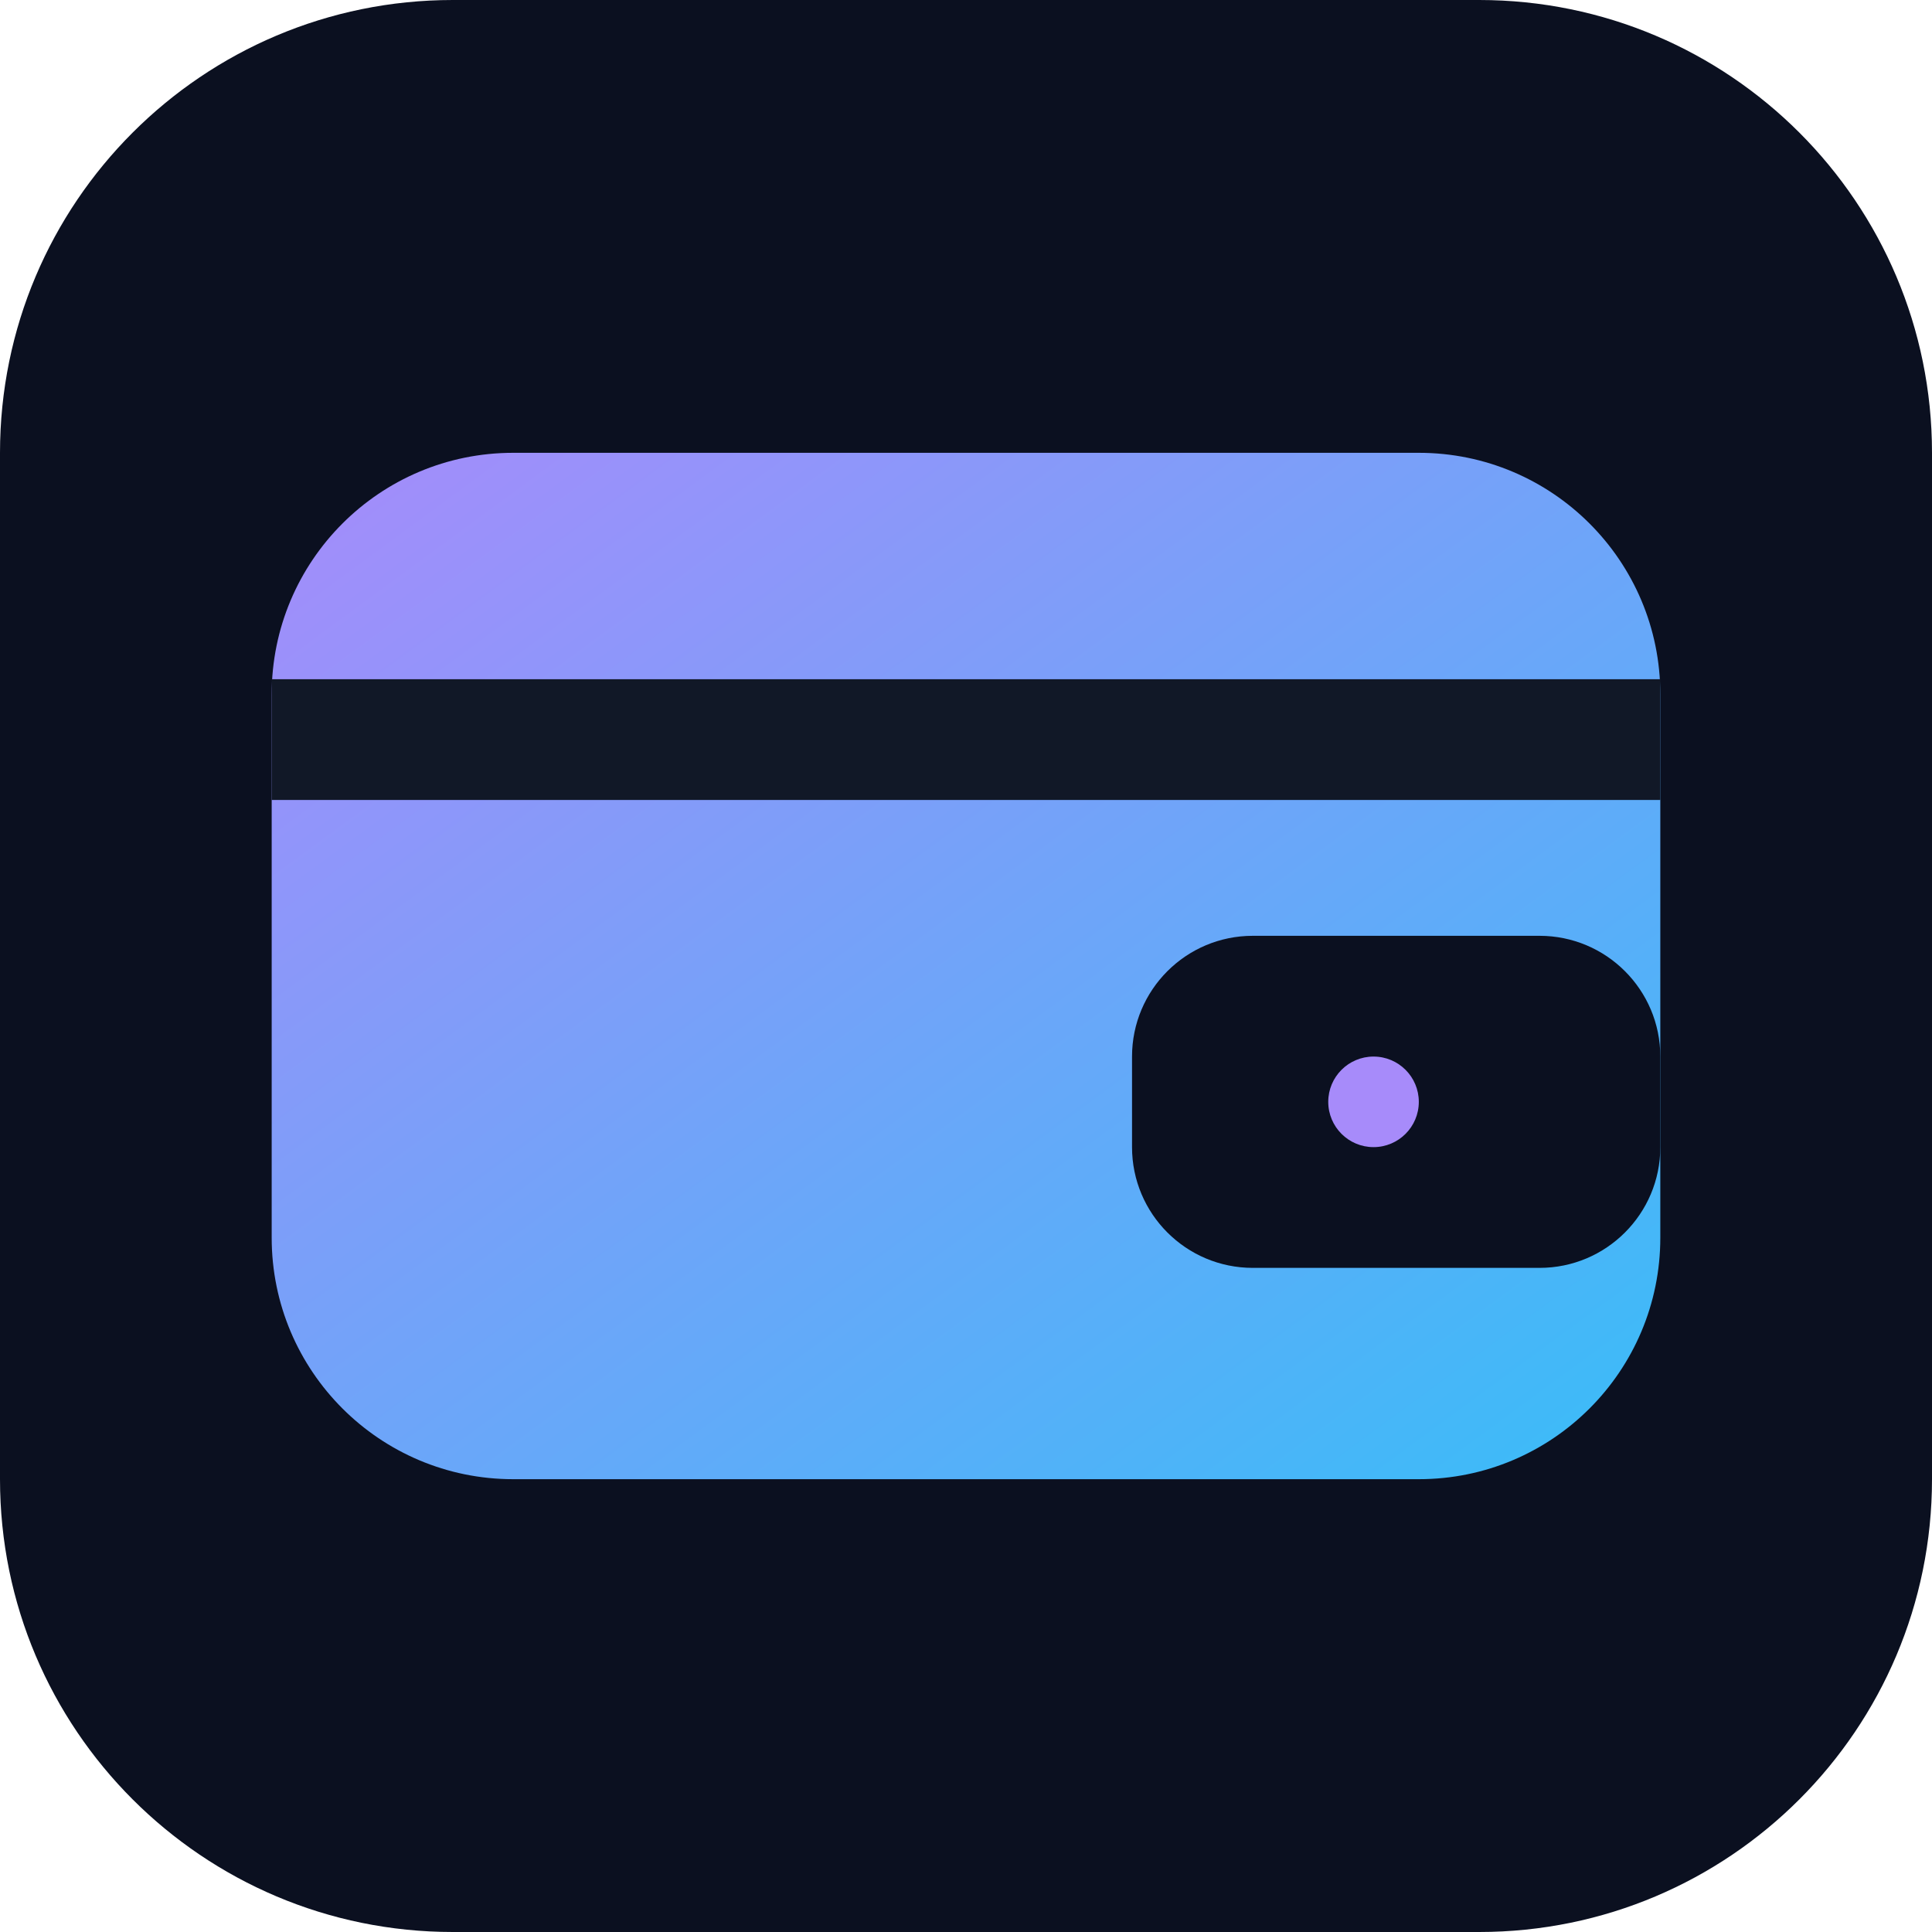
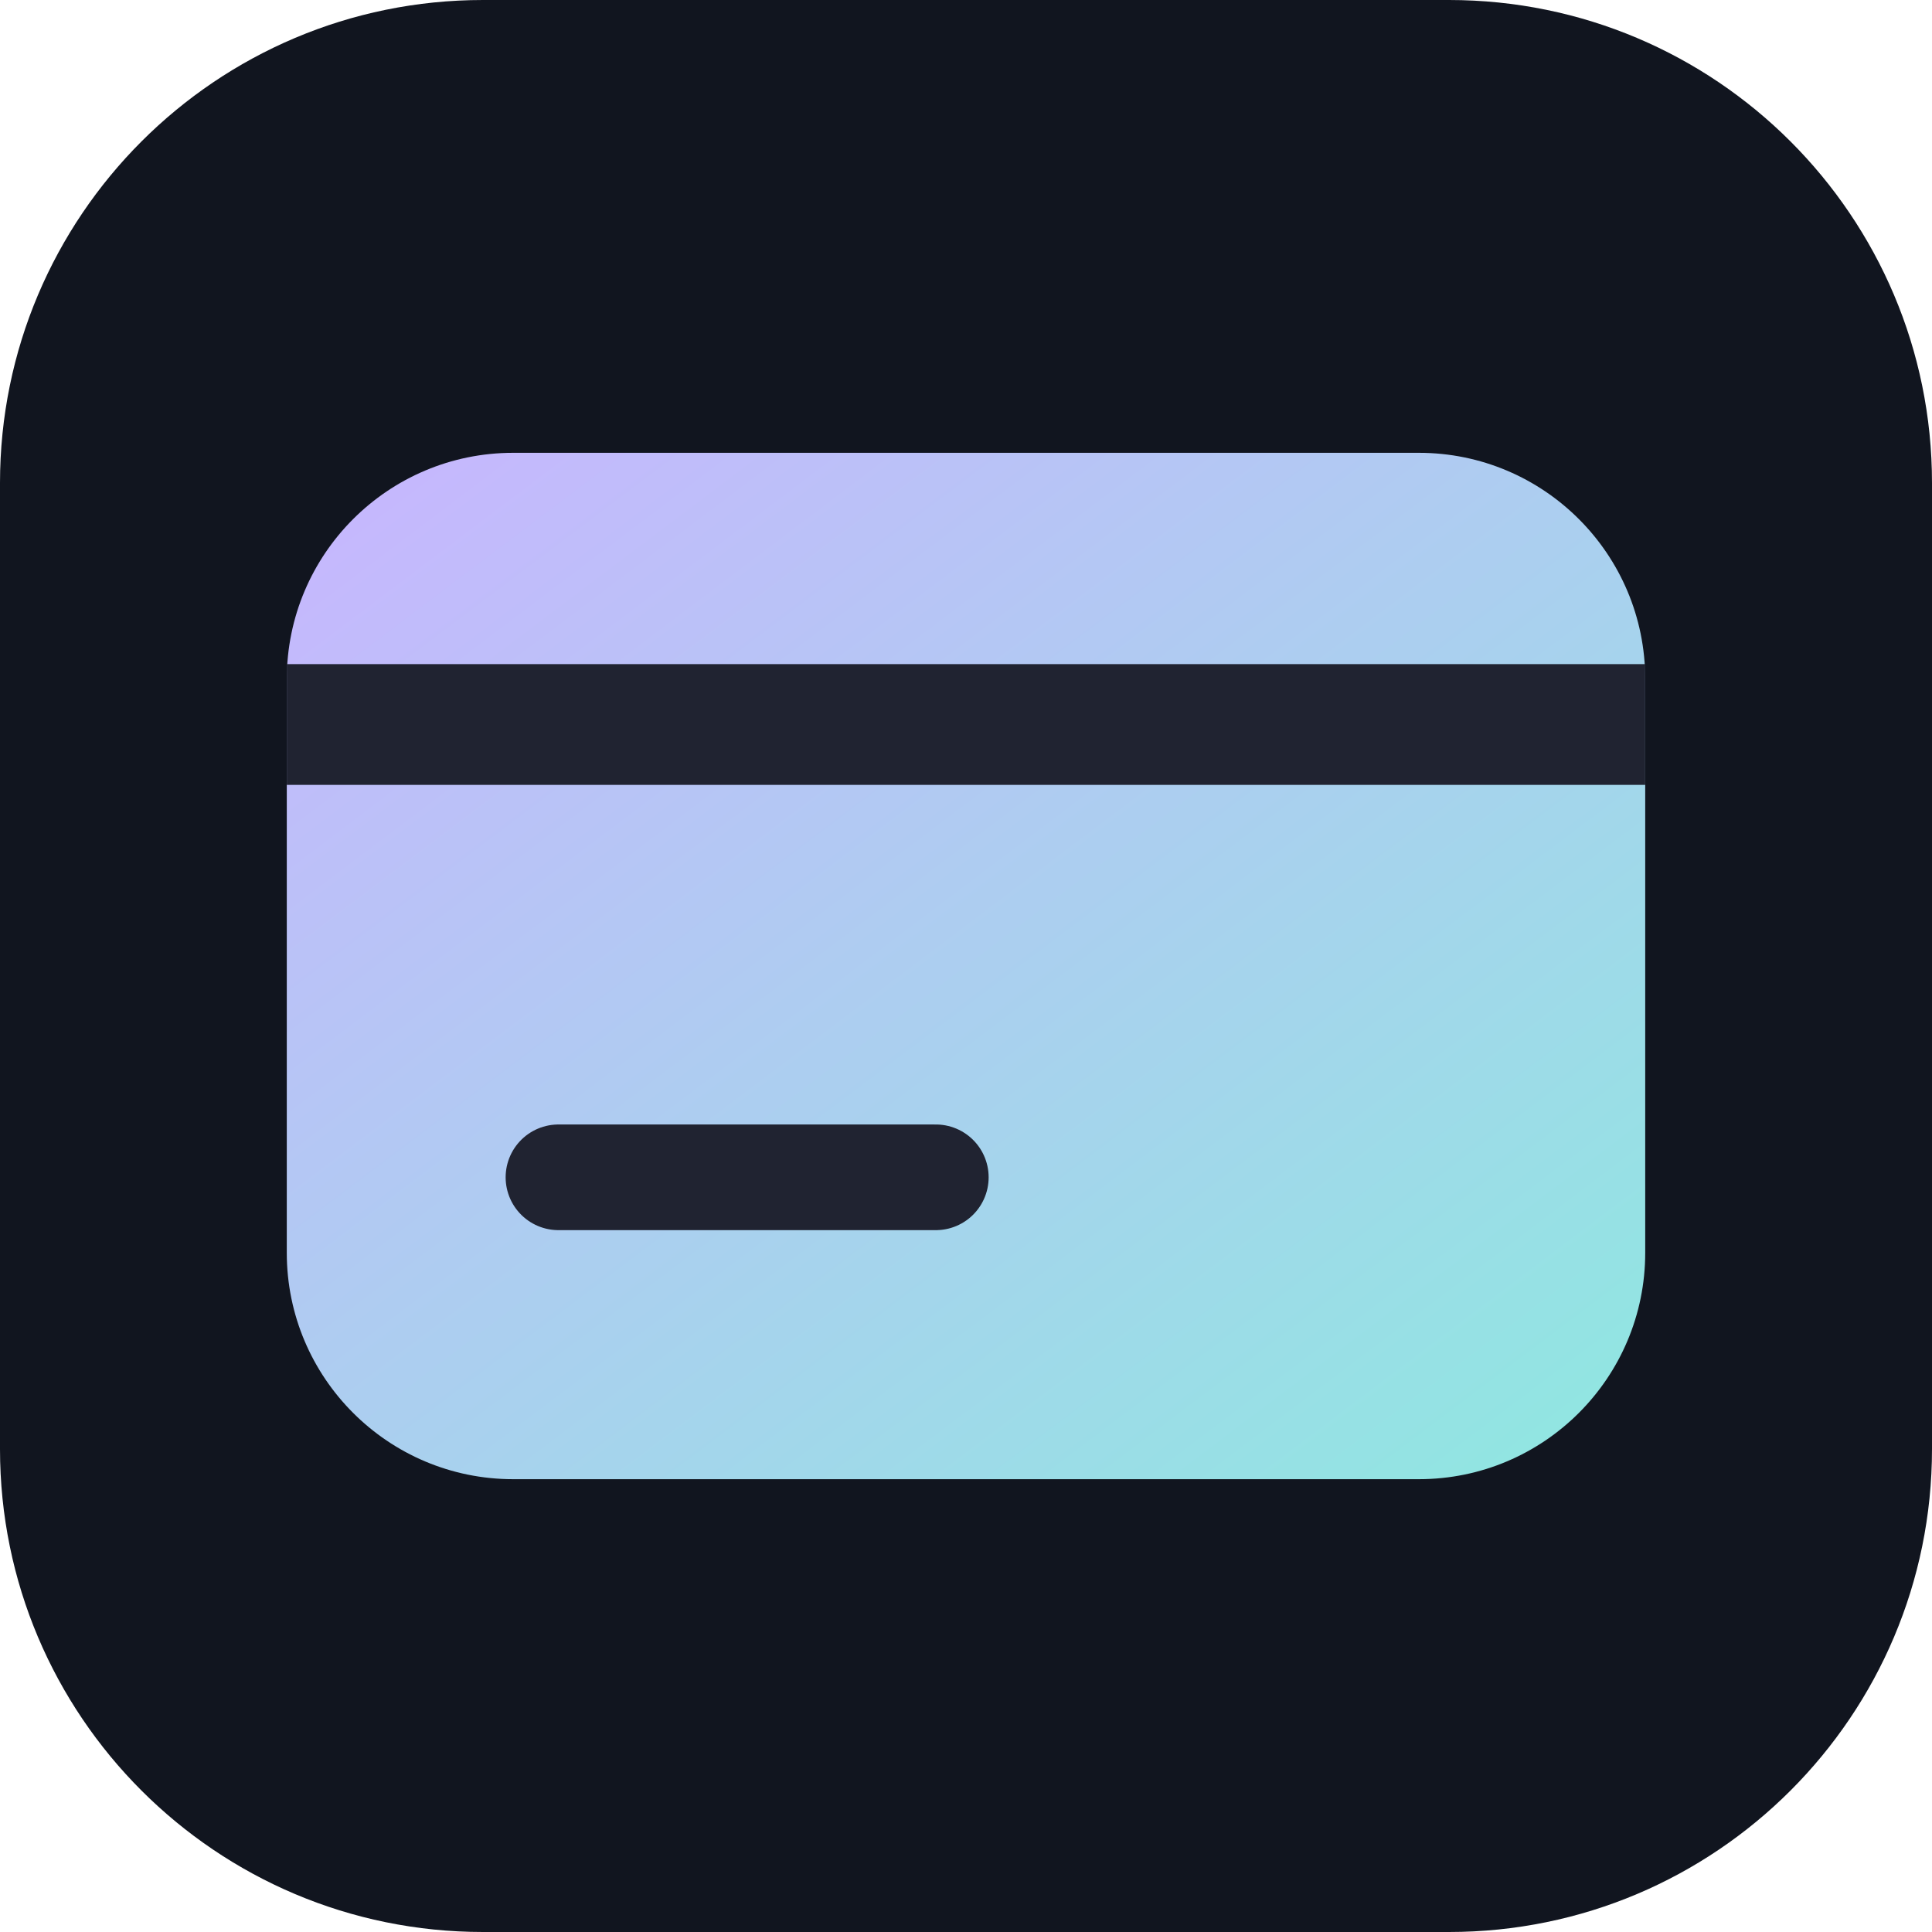
<svg xmlns="http://www.w3.org/2000/svg" viewBox="0 0 128 128">
  <defs>
    <linearGradient id="g" x1="0" y1="0" x2="1" y2="1">
-       <stop stop-color="#a78bfa" />
-       <stop offset="1" stop-color="#38bdf8" />
+       <stop stop-color="#c9b5ff" />
+       <stop offset="1" stop-color="#8ee8e0" />
    </linearGradient>
  </defs>
-   <rect width="128" height="128" rx="30" fill="#0b1020" />
-   <rect x="18" y="30" width="92" height="68" rx="16" fill="url(#g)" />
-   <path d="M18 49h92" stroke="#111827" stroke-width="8" />
-   <rect x="75" y="62" width="35" height="22" rx="8" fill="#0b1020" />
-   <circle cx="91" cy="73" r="3" fill="#a78bfa" />
+   <rect width="128" height="128" rx="32" fill="#11151f" />
+   <rect x="19" y="30" width="90" height="68" rx="15" fill="url(#g)" />
+   <path d="M19 48h90" stroke="#202331" stroke-width="8" />
+   <path d="M37 78h25" stroke="#202331" stroke-width="7" stroke-linecap="round" />
</svg>
